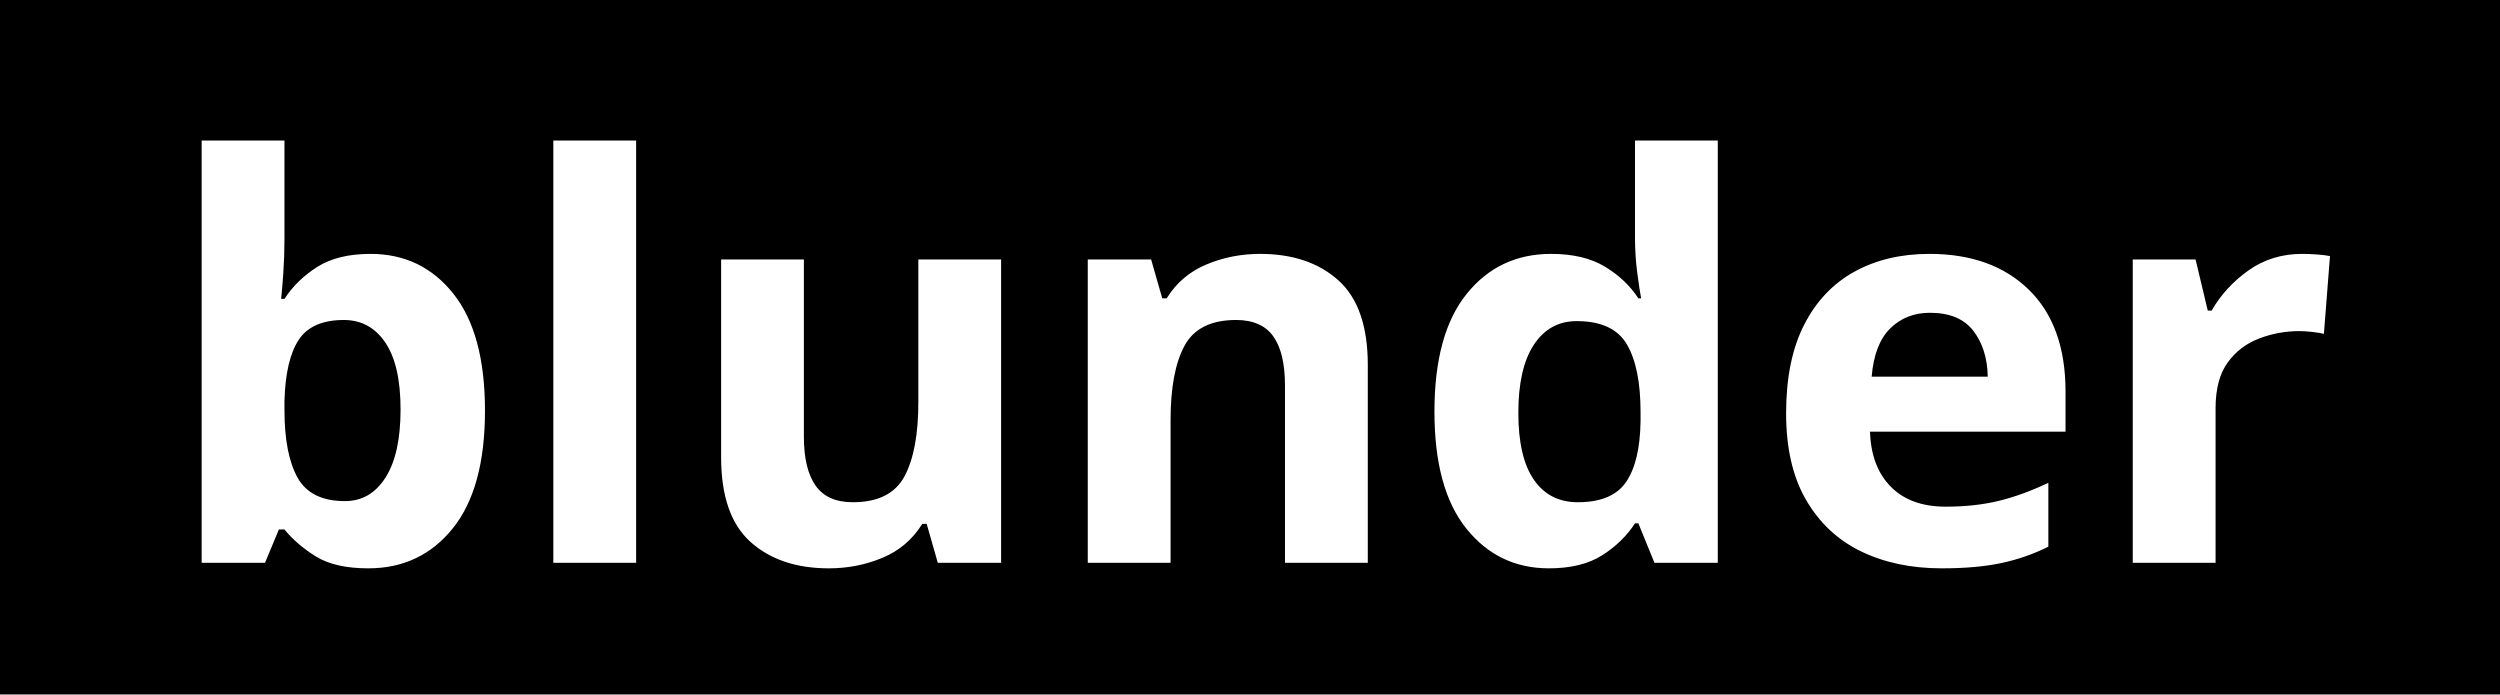
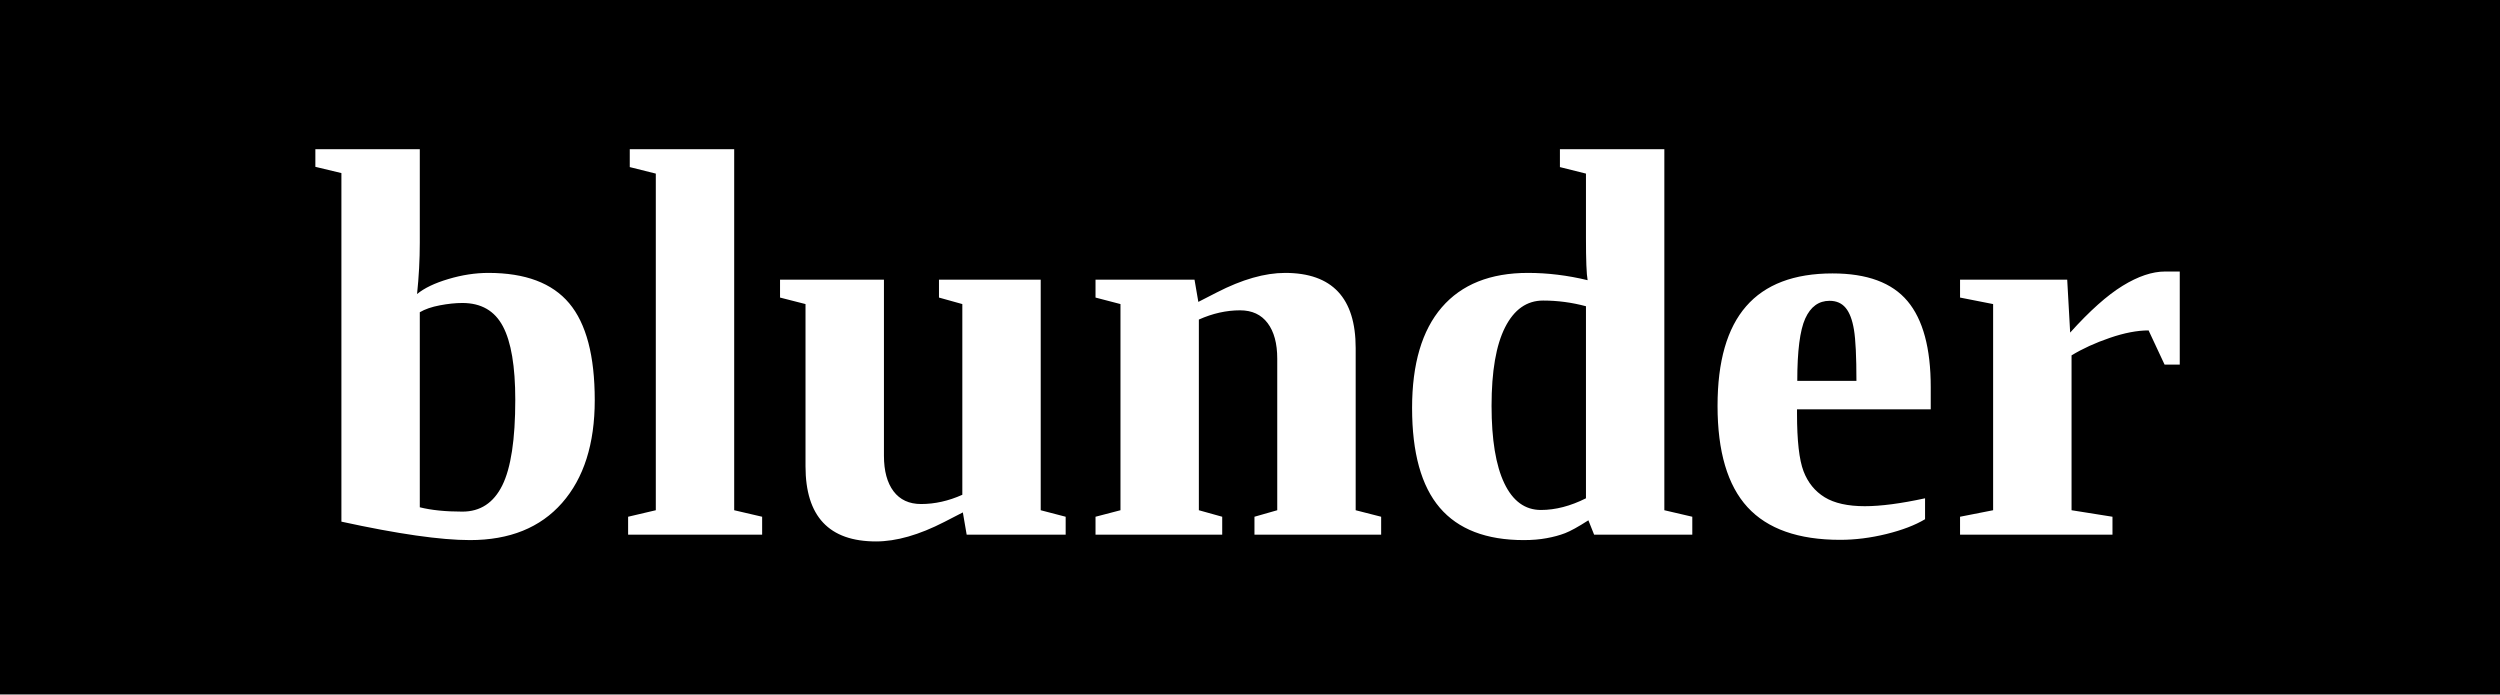
<svg xmlns="http://www.w3.org/2000/svg" viewBox="0 0 900 250" width="900" height="250">
  <rect width="900" height="250" fill="#000" />
-   <text x="450" y="125" fill="#fff" font-family="Archivo Black" font-weight="bold" font-size="200" text-anchor="middle" dominant-baseline="central">blunder</text>
+   <text x="450" y="125" fill="#fff" font-weight="bold" font-size="200" text-anchor="middle" dominant-baseline="central">blunder</text>
</svg>
